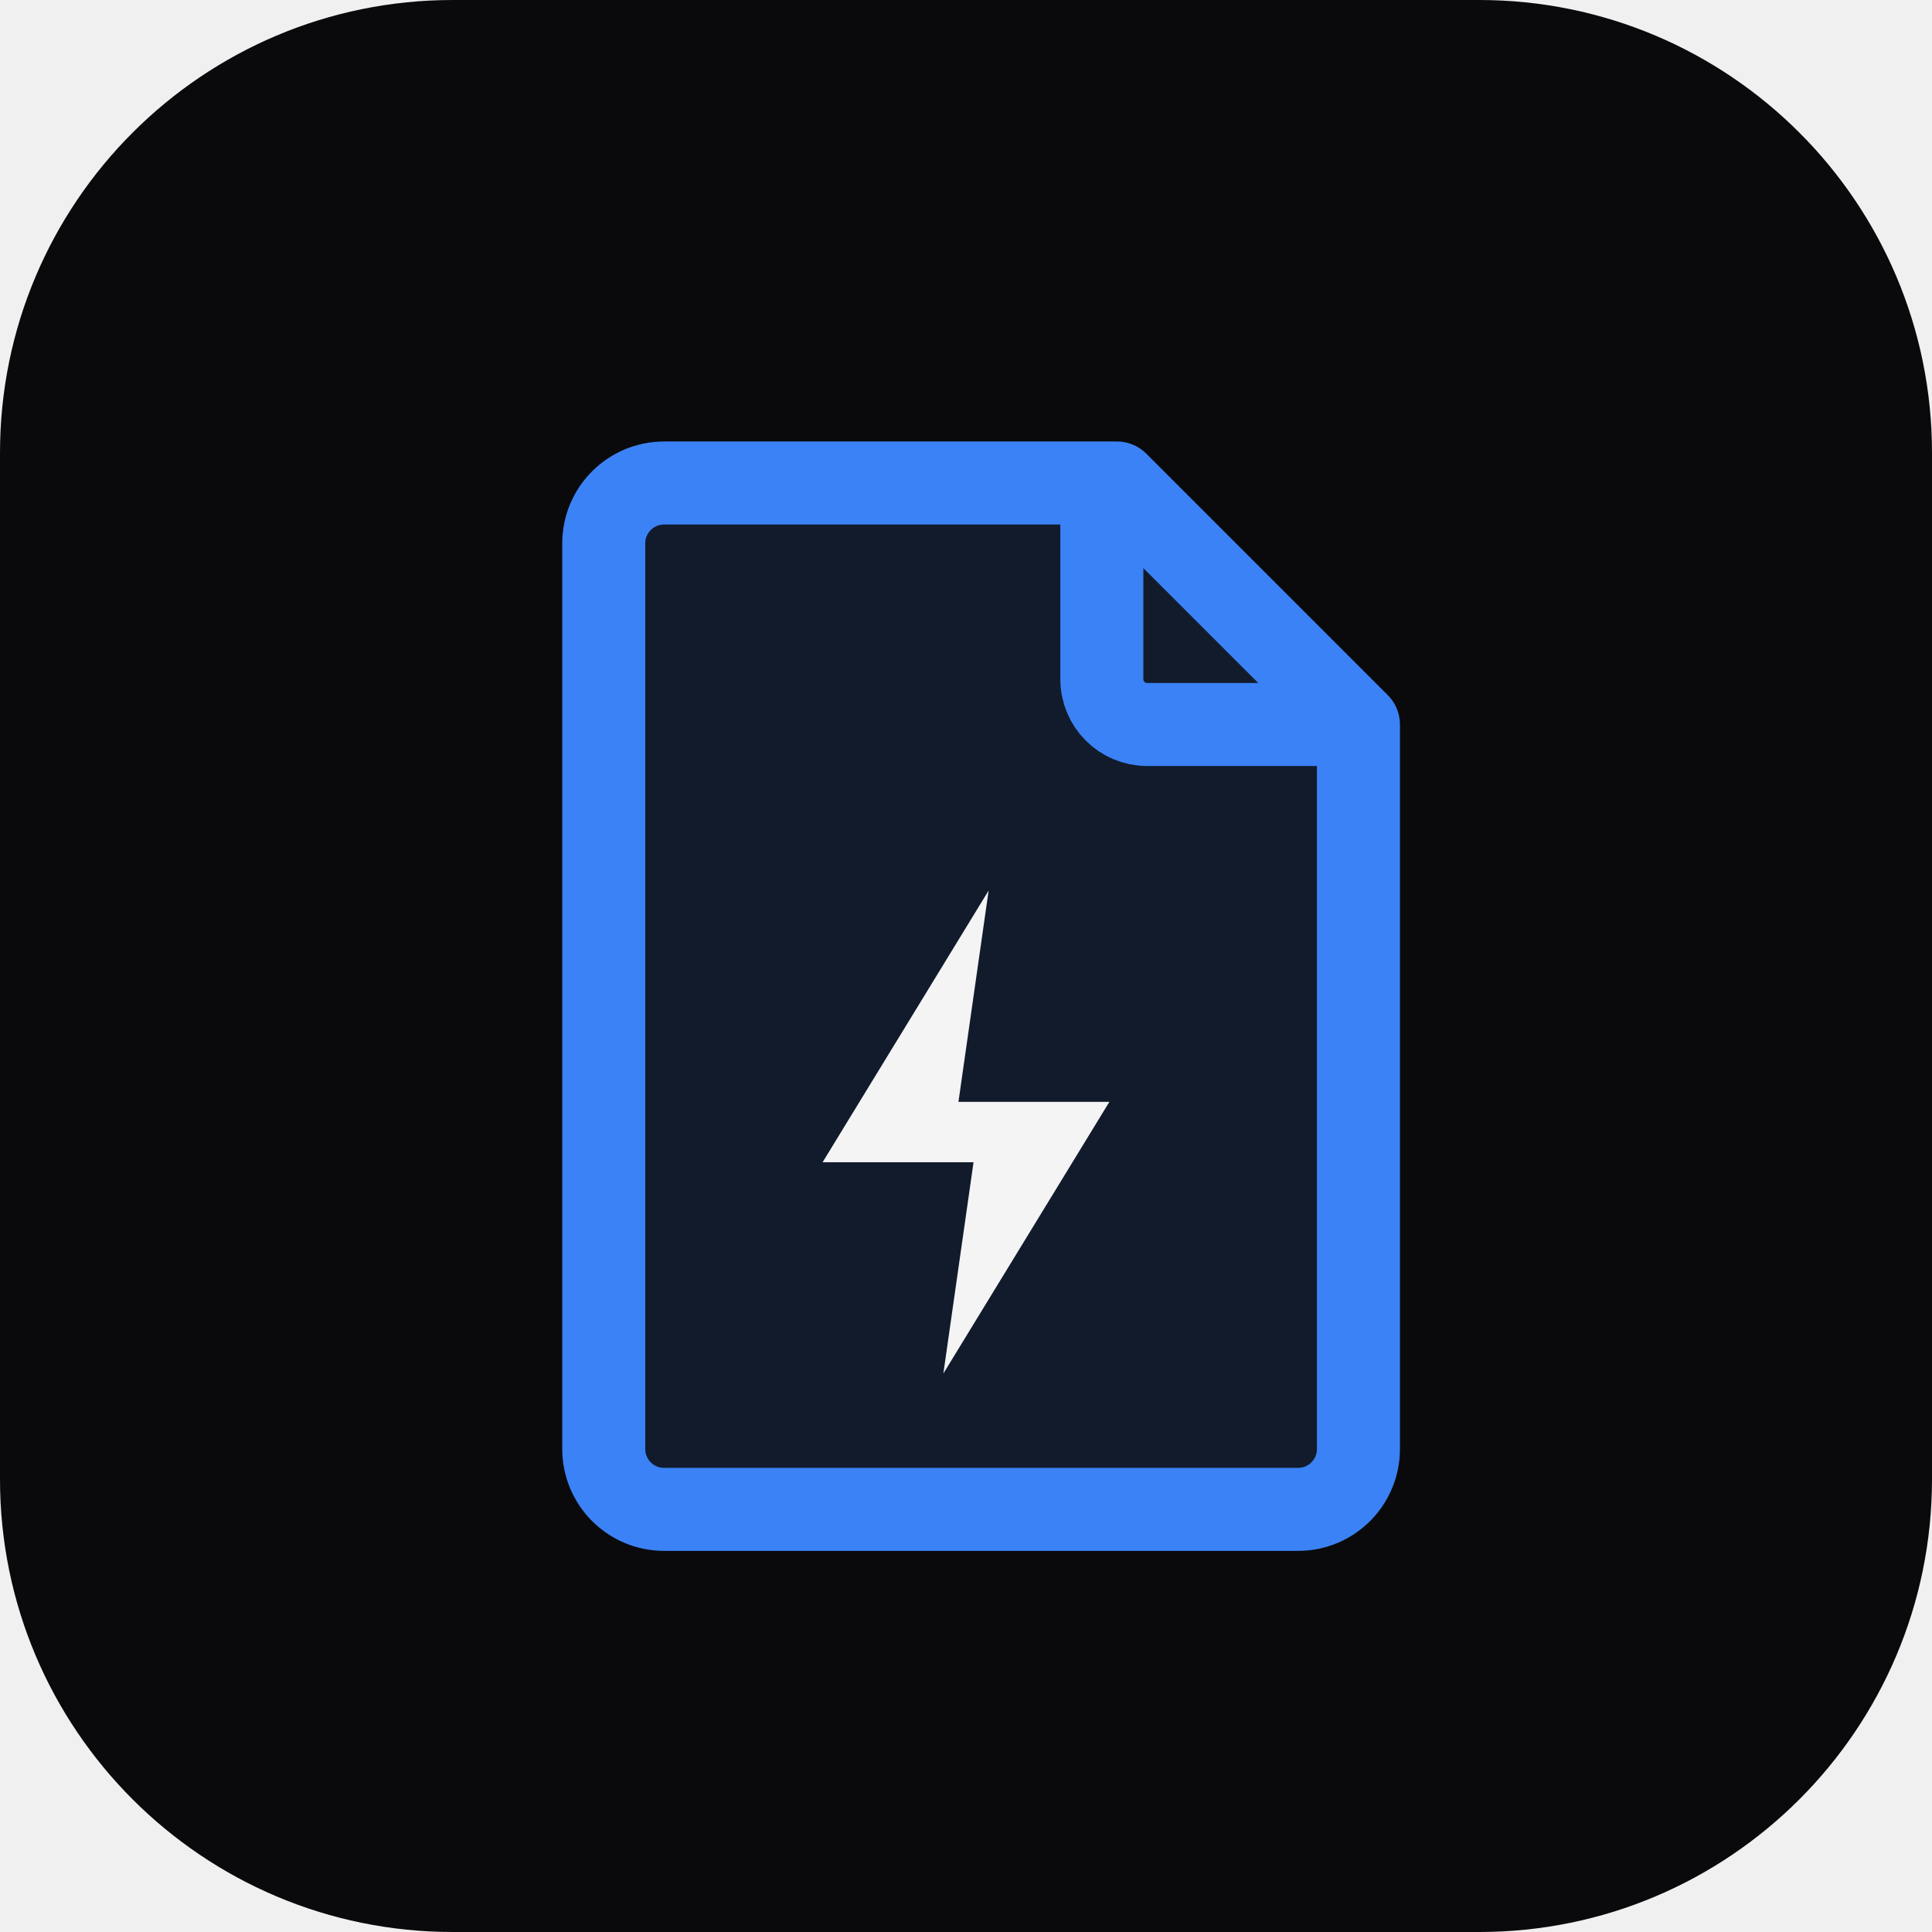
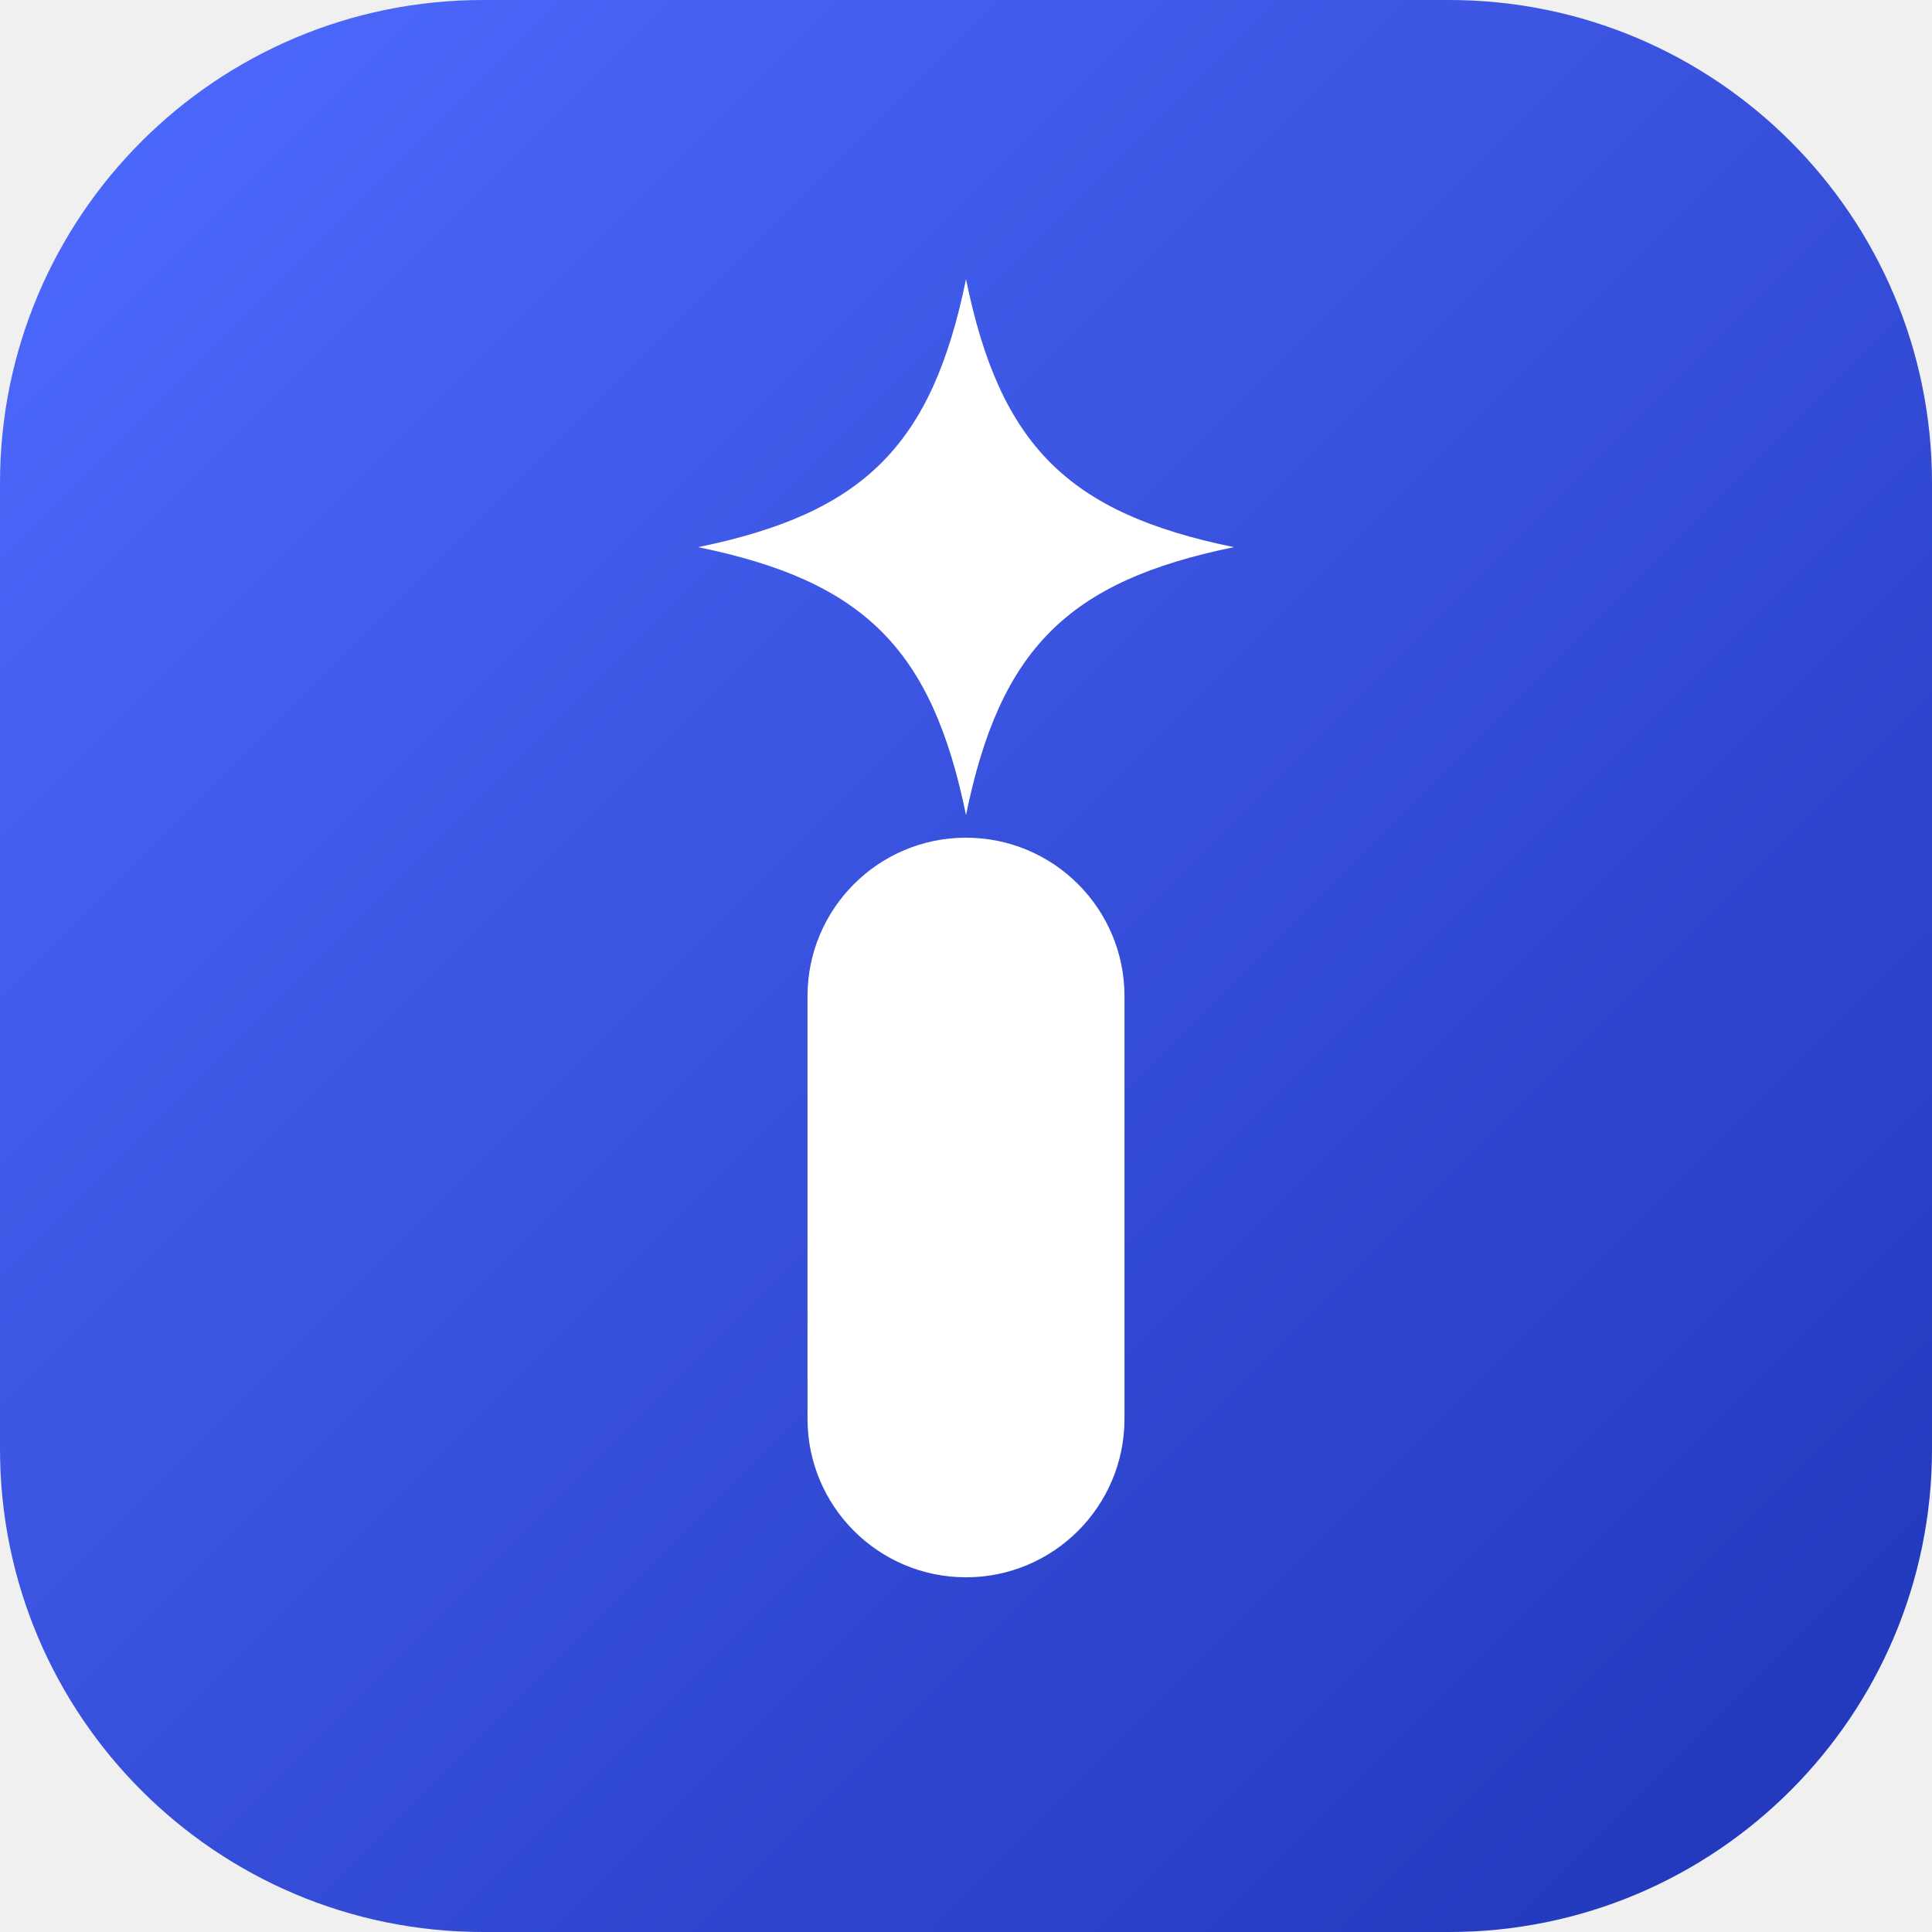
- <svg xmlns="http://www.w3.org/2000/svg" viewBox="0 0 512 512" fill="none">
-   <rect width="512" height="512" rx="120" fill="#0a0a0c" />
-   <path d="M176 128h120l64 64v192a16 16 0 0 1-16 16H176a16 16 0 0 1-16-16V144a16 16 0 0 1 16-16Z" fill="#3b82f6" fill-opacity="0.14" stroke="#3b82f6" stroke-width="22" stroke-linejoin="round" />
-   <path d="M292 128v52a12 12 0 0 0 12 12h56" stroke="#3b82f6" stroke-width="22" stroke-linejoin="round" />
-   <path d="M262 236l-44 72h40l-8 56 44-72h-40l8-56Z" fill="#f4f4f5" />
+ <svg xmlns="http://www.w3.org/2000/svg" viewBox="0 0 512 512">
+   <defs>
+     <linearGradient id="g" x1="0" y1="0" x2="1" y2="1">
+       <stop offset="0" stop-color="#4f6bff" />
+       <stop offset="1" stop-color="#1f35b8" />
+     </linearGradient>
+   </defs>
+   <rect width="512" height="512" rx="128" fill="url(#g)" />
+   <rect x="214" y="222" width="84" height="196" rx="42" fill="#fff" />
+   <path d="M256 74c9 44 27 62 71 71-44 9-62 27-71 71-9-44-27-62-71-71 44-9 62-27 71-71z" fill="#fff" />
</svg>
